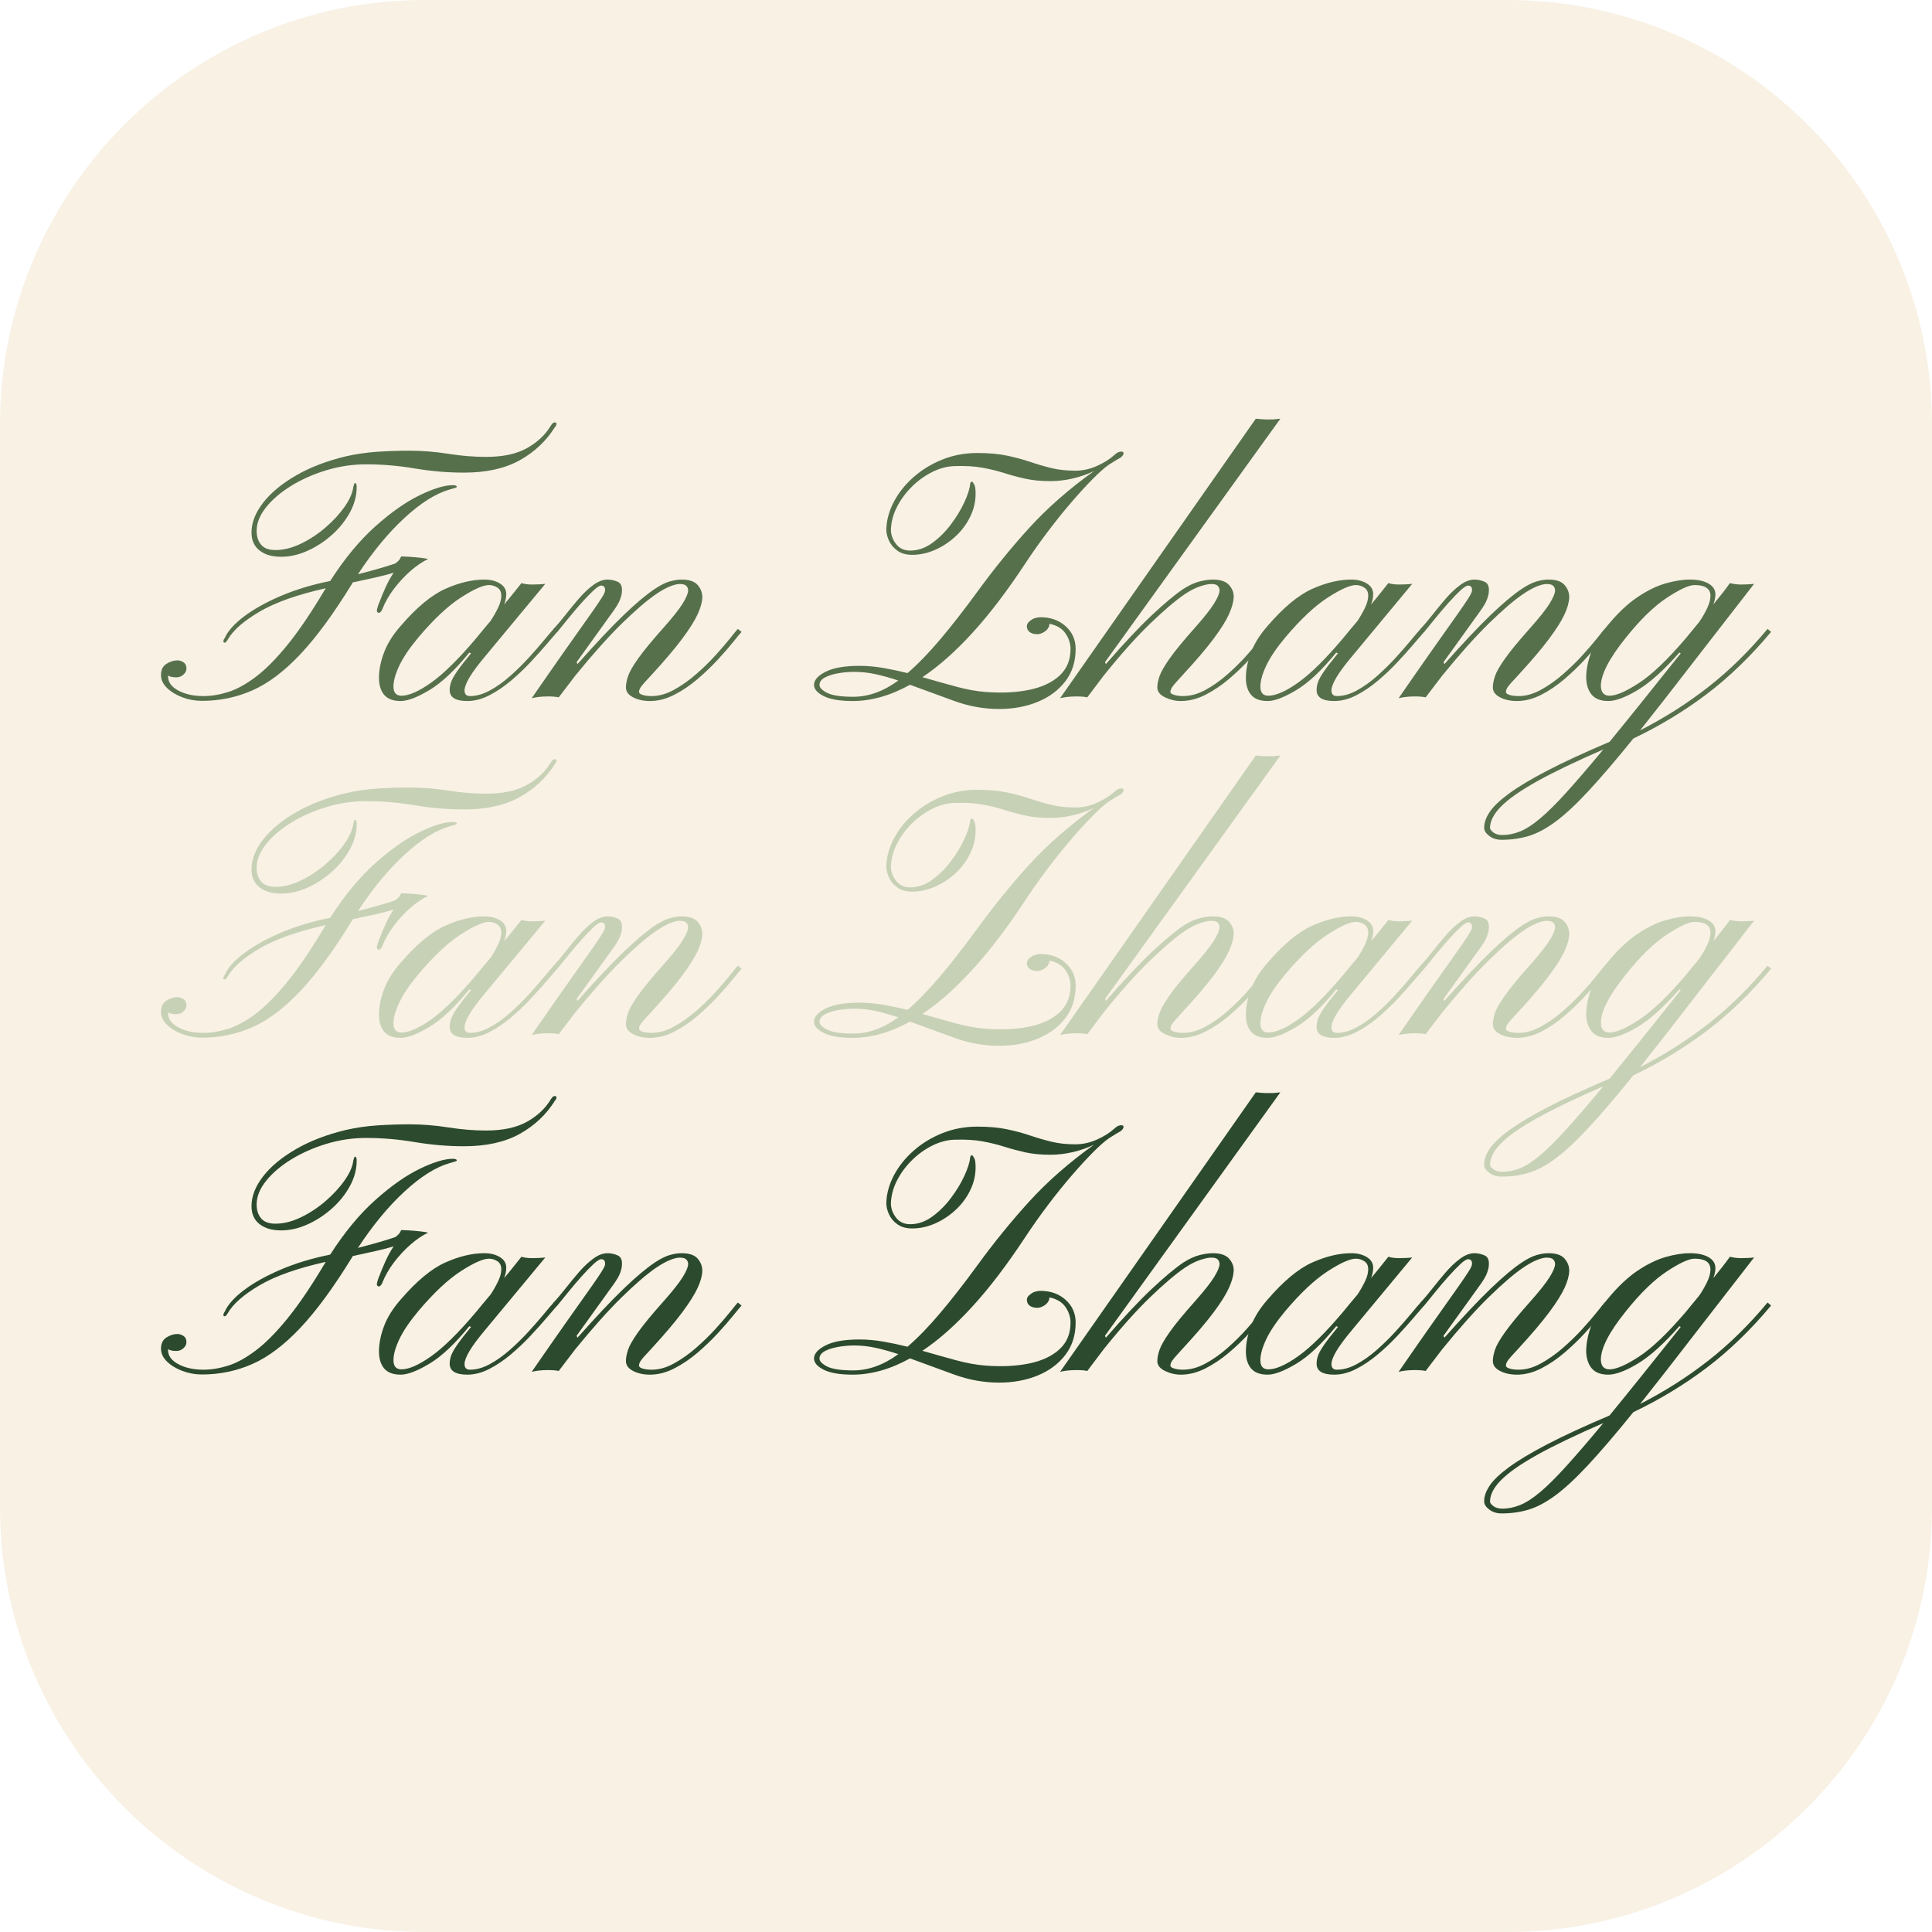
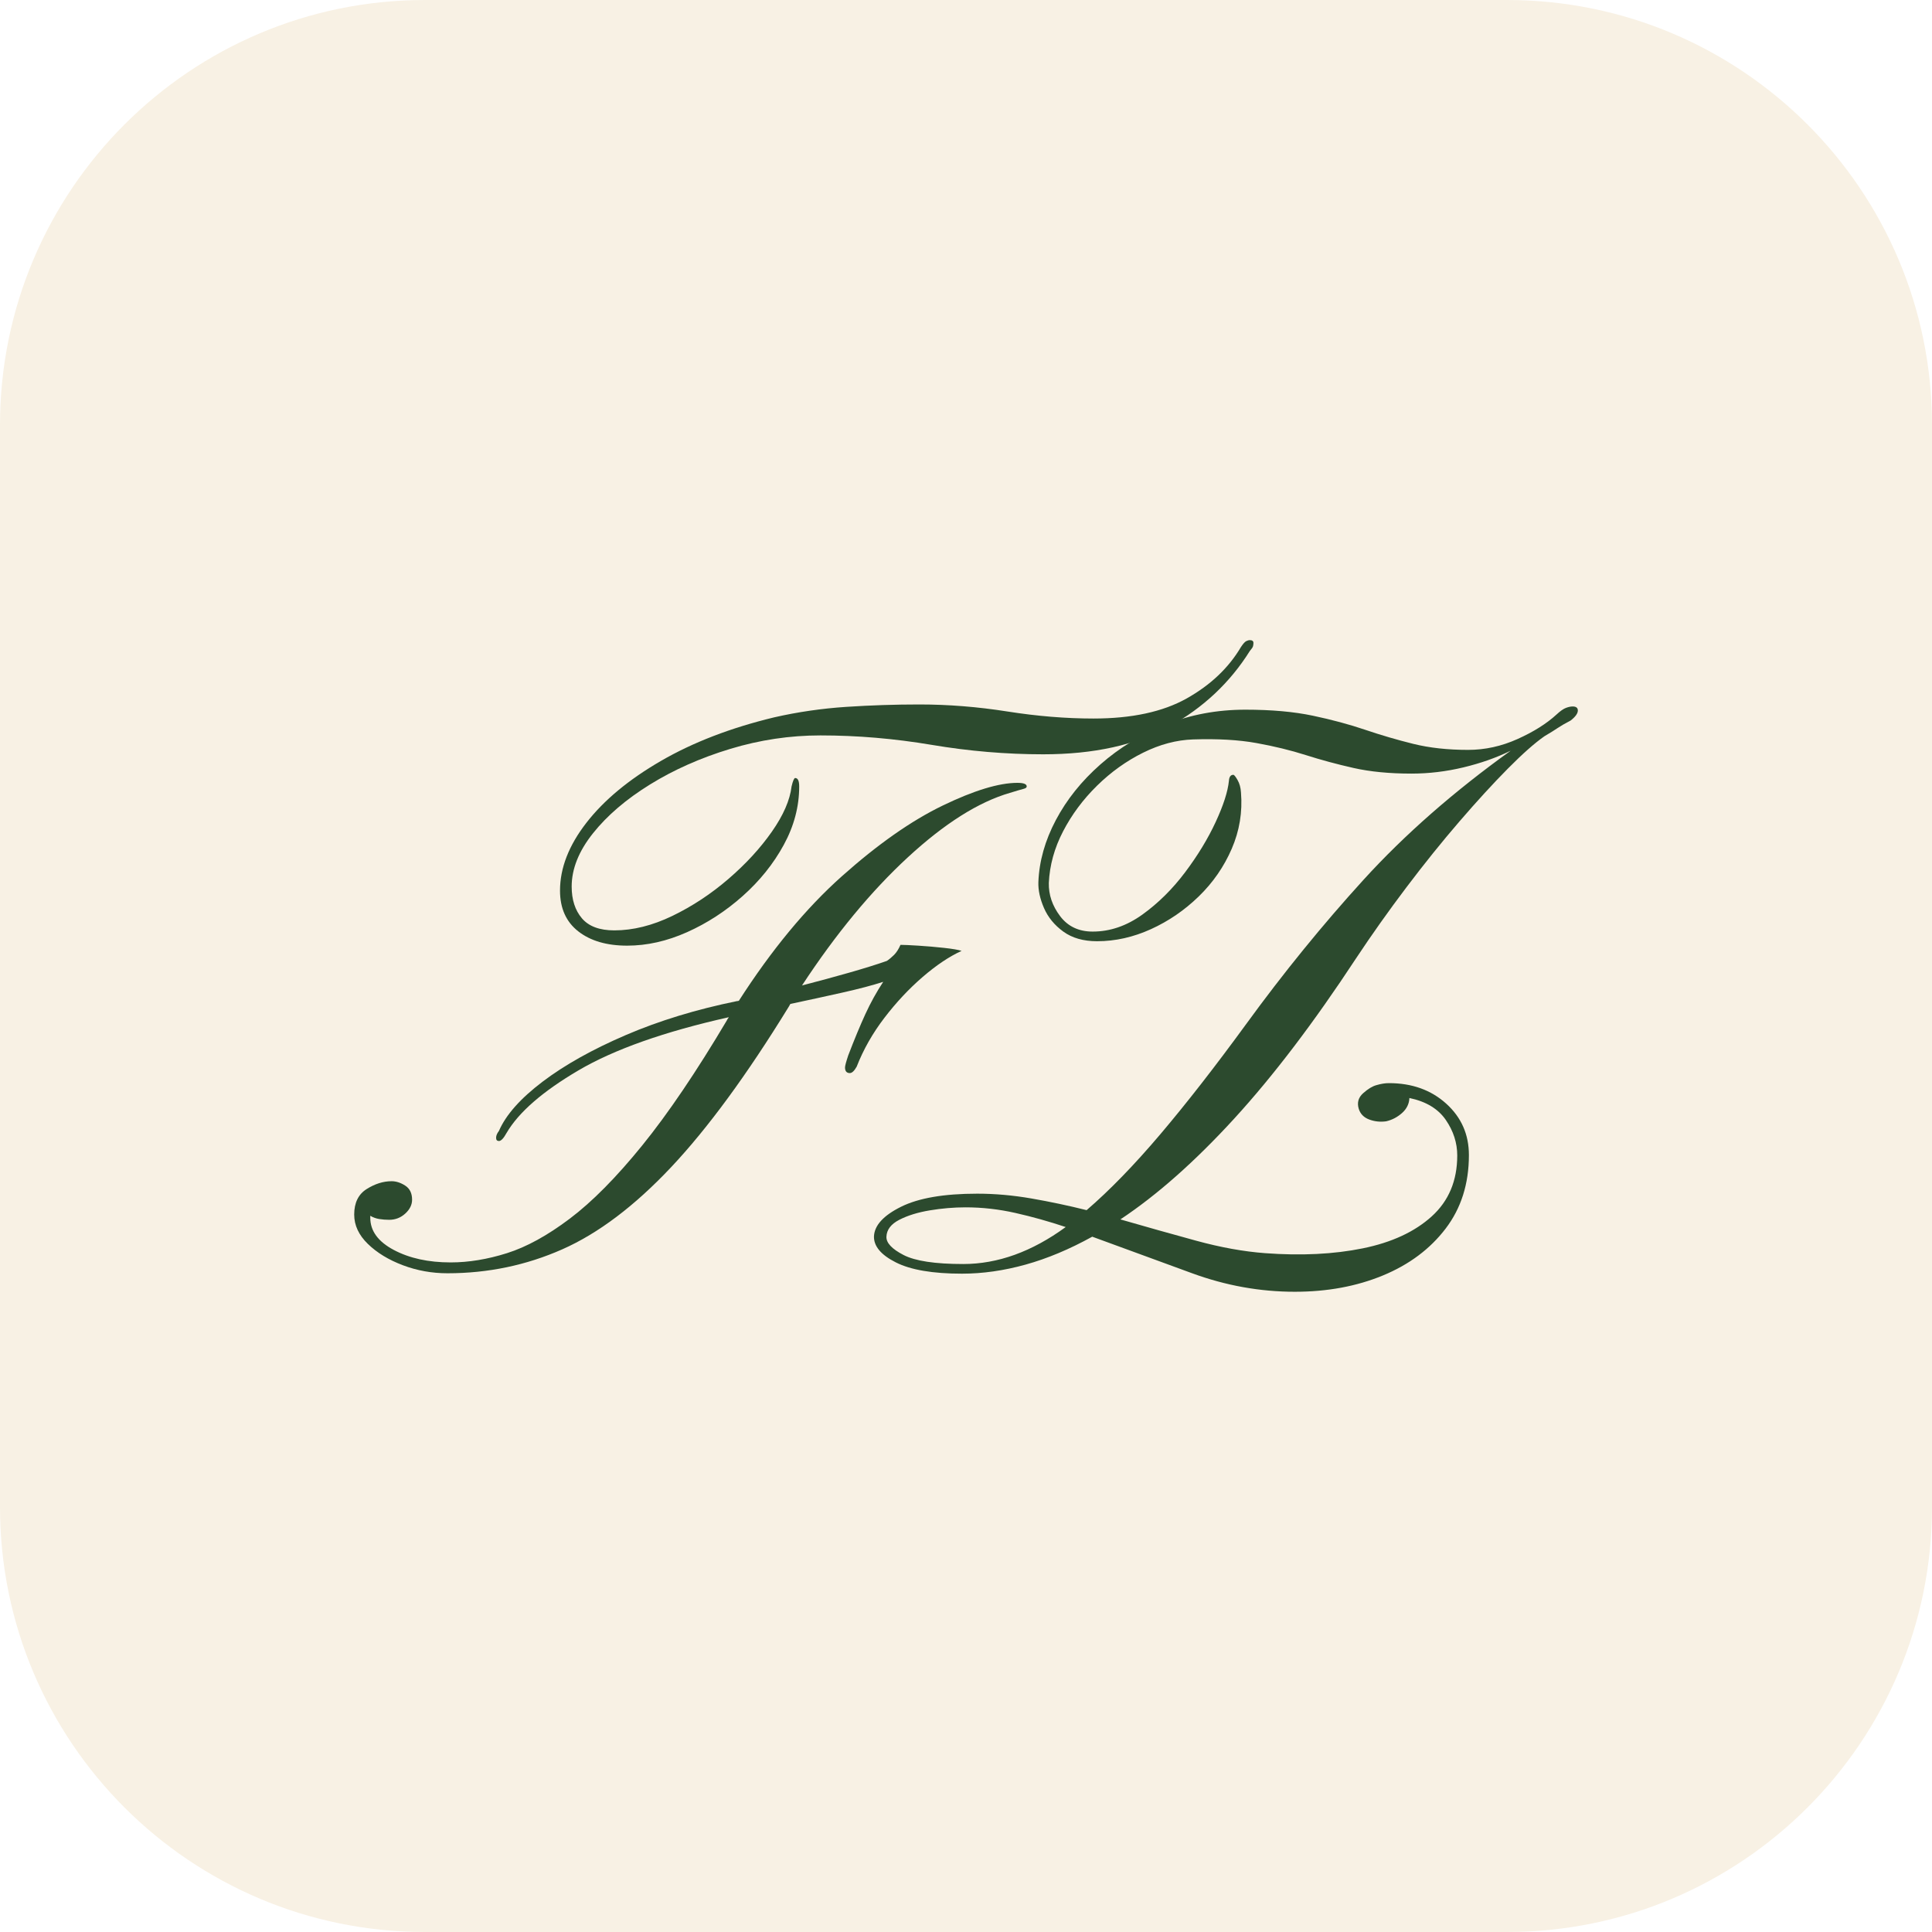
<svg xmlns="http://www.w3.org/2000/svg" viewBox="0 0 600 600">
  <rect width="600" height="600" rx="132" fill="#f8f1e4" />
-   <g fill="#56704b" transform="translate(50.0 217.6) scale(0.0549 -0.0549)">
+   <g fill="#2c4a2e" transform="translate(110.0 395.3) scale(0.12484 -0.12484)">
    <path transform="translate(0 0)" d="M679 814Q603 814 557.5 849.5Q512 885 512 951Q512 1035 577.5 1119.5Q643 1204 763.0 1273.5Q883 1343 1045 1382Q1133 1402 1224.0 1408.0Q1315 1414 1406 1414Q1514 1414 1625.0 1396.5Q1736 1379 1839 1379Q1982 1379 2071.0 1429.0Q2160 1479 2206 1557Q2214 1569 2219.0 1571.5Q2224 1574 2228 1574Q2237 1574 2237 1567Q2237 1563 2236.0 1559.0Q2235 1555 2228 1547Q2154 1429 2028.5 1359.5Q1903 1290 1714 1290Q1576 1290 1436.5 1313.5Q1297 1337 1160 1337Q1046 1337 935.5 1303.5Q825 1270 736.0 1215.0Q647 1160 594.0 1093.5Q541 1027 541 961Q541 912 566.5 882.0Q592 852 647 852Q717 852 791.5 888.0Q866 924 931.0 980.0Q996 1036 1039.0 1097.5Q1082 1159 1088 1210Q1093 1231 1097 1231Q1107 1231 1107 1210Q1107 1135 1068.5 1064.5Q1030 994 966.5 937.5Q903 881 828.0 847.5Q753 814 679 814ZM232 -1Q174 -1 121.0 19.0Q68 39 34.0 72.0Q0 105 0 145Q0 189 31.0 208.5Q62 228 93 228Q110 228 127.0 217.0Q144 206 144 182Q144 163 127.0 147.5Q110 132 87 132Q74 132 62.0 134.0Q50 136 40 142V137Q40 88 98.5 57.0Q157 26 240 26Q307 26 380.0 49.0Q453 72 536.5 135.0Q620 198 716.5 317.0Q813 436 927 628Q927 629 932 636Q691 582 557.5 503.5Q424 425 379 348Q368 328 360 328Q353 328 353 336Q353 344 360 353Q386 413 468.5 475.5Q551 538 675.5 591.5Q800 645 952 676Q955 676 957 677Q1079 867 1213.0 986.5Q1347 1106 1464.0 1162.5Q1581 1219 1650 1219Q1673 1219 1673 1210Q1673 1206 1665.0 1204.0Q1657 1202 1631 1194Q1514 1160 1377.0 1033.5Q1240 907 1114 715Q1176 731 1232.0 747.0Q1288 763 1325 776Q1334 782 1343.0 791.0Q1352 800 1359 816Q1371 816 1403.0 814.0Q1435 812 1467.0 808.5Q1499 805 1511 801Q1465 780 1414.0 736.0Q1363 692 1319.0 634.5Q1275 577 1250 513Q1241 497 1233 497Q1221 497 1221 511Q1221 517 1229 541Q1252 601 1271.5 643.5Q1291 686 1316 724Q1276 711 1213.5 697.0Q1151 683 1085 669L1081 662Q925 408 788.5 263.0Q652 118 517.5 58.5Q383 -1 232 -1Z" />
-     <path transform="translate(1253 0)" d="M103 -2Q39 -2 9.5 33.0Q-20 68 -20 129Q-20 196 8.5 272.0Q37 348 103 423Q238 580 355.5 632.5Q473 685 576 685Q628 685 664.0 663.0Q700 641 700 603Q700 574 688 544Q720 582 742.5 610.5Q765 639 786 665Q812 657 846 657Q860 657 884.0 658.0Q908 659 921 661L584 255Q520 179 492.0 131.5Q464 84 464 58Q464 26 495 26Q549 26 607.0 57.5Q665 89 721.0 138.5Q777 188 826.0 241.5Q875 295 912.5 340.5Q950 386 970 408L990 391Q968 366 928.0 319.0Q888 272 836.5 217.0Q785 162 725.5 112.0Q666 62 603.5 30.0Q541 -2 480 -2Q380 -2 380 60Q380 83 388.5 106.5Q397 130 423.0 167.5Q449 205 501 268L491 272Q369 122 265.5 60.0Q162 -2 103 -2ZM107 28Q171 28 276.0 102.5Q381 177 528 351Q552 380 572.5 405.0Q593 430 612 452Q635 487 653.5 525.0Q672 563 672 594Q672 625 650.0 639.5Q628 654 602 654Q553 654 443.5 583.5Q334 513 203 358Q128 268 95.0 198.0Q62 128 62 80Q62 28 107 28Z" />
-     <path transform="translate(2109 0)" d="M657 -2Q602 -2 561.5 19.0Q521 40 521 75Q521 102 533.0 138.5Q545 175 590.5 239.0Q636 303 734 413Q813 502 843.0 551.0Q873 600 873 624Q873 638 863.0 649.0Q853 660 825 660Q805 660 771.5 647.0Q738 634 692 603Q613 549 498.0 436.5Q383 324 234 141L141 19Q115 24 83 24Q47 24 23.5 20.5Q0 17 -12 14Q100 176 175.0 282.5Q250 389 295.5 453.0Q341 517 363.5 550.5Q386 584 394.0 598.5Q402 613 403 622Q405 651 381 651Q367 651 337.0 623.0Q307 595 269.5 553.0Q232 511 196.0 466.5Q160 422 133 389Q126 385 115 394Q109 403 112 406Q141 437 177.5 483.5Q214 530 254.0 576.5Q294 623 336.0 654.0Q378 685 417 685Q446 685 474.5 672.5Q503 660 498 613Q497 597 488.0 572.5Q479 548 452 510L242 218L247 207Q403 383 507.5 483.5Q612 584 684 632Q732 664 768.5 674.5Q805 685 836 685Q901 685 927.5 653.5Q954 622 953 584Q952 544 926.5 488.5Q901 433 839.5 350.5Q778 268 667 147Q616 93 605.5 77.5Q595 62 595 49Q595 39 615.5 32.5Q636 26 667 26Q728 26 792.0 61.0Q856 96 916.5 148.5Q977 201 1027.0 256.0Q1077 311 1110.5 353.0Q1144 395 1154 406L1175 389Q1163 376 1128.5 333.0Q1094 290 1042.0 233.5Q990 177 927.0 123.0Q864 69 795.0 33.5Q726 -2 657 -2Z" />
-     <path transform="translate(3654 0)" d="M1087 -47Q957 -47 831.5 -1.0Q706 45 583 90Q498 43 417.0 20.5Q336 -2 259 -2Q150 -2 94.5 26.0Q39 54 40 91Q42 132 107.5 164.5Q173 197 297 197Q363 197 432.0 185.0Q501 173 569 156Q655 230 752.5 345.0Q850 460 966 619Q1105 810 1258.0 978.0Q1411 1146 1624 1299Q1571 1273 1506.5 1257.5Q1442 1242 1377 1242Q1295 1242 1233.0 1256.0Q1171 1270 1114.5 1288.0Q1058 1306 991.5 1318.0Q925 1330 834 1327Q772 1325 709.5 1294.0Q647 1263 595.0 1212.0Q543 1161 510.5 1098.5Q478 1036 475 970Q474 926 503.0 887.5Q532 849 584 849Q649 849 708.0 891.5Q767 934 814.0 996.5Q861 1059 890.0 1121.5Q919 1184 923 1224Q924 1239 934 1239Q937 1239 944.5 1226.0Q952 1213 953 1195Q959 1122 930.0 1055.0Q901 988 848.0 936.5Q795 885 729.0 855.0Q663 825 595 825Q544 825 511.0 849.0Q478 873 463.0 907.5Q448 942 449 972Q452 1050 492.5 1126.5Q533 1203 603.5 1265.0Q674 1327 766.0 1364.0Q858 1401 964 1401Q1061 1401 1132.0 1386.0Q1203 1371 1262.0 1351.0Q1321 1331 1381.5 1316.0Q1442 1301 1518 1301Q1581 1301 1641.0 1328.0Q1701 1355 1738 1389Q1752 1402 1761.5 1405.5Q1771 1409 1778 1409Q1791 1409 1791 1399Q1791 1388 1773 1374Q1752 1363 1741.0 1355.5Q1730 1348 1708 1335Q1672 1310 1617.0 1254.5Q1562 1199 1496.5 1123.0Q1431 1047 1364.5 959.0Q1298 871 1239 782Q1082 543 936.0 383.5Q790 224 653 133Q750 105 841.5 80.0Q933 55 1013 49Q1148 39 1256.0 61.0Q1364 83 1427.5 140.5Q1491 198 1491 292Q1491 339 1462.5 380.5Q1434 422 1372 435Q1371 413 1353.5 397.5Q1336 382 1314 377Q1292 374 1272.0 381.5Q1252 389 1246 408Q1239 431 1257.0 447.0Q1275 463 1290 467Q1307 472 1321 472Q1407 472 1463.5 421.0Q1520 370 1520 293Q1520 186 1462.0 110.0Q1404 34 1306.0 -6.5Q1208 -47 1087 -47ZM262 22Q391 22 517 114Q454 135 392.0 149.0Q330 163 268 163Q224 163 179.0 155.5Q134 148 103.0 132.0Q72 116 71 90Q70 67 113.5 44.5Q157 22 262 22Z" />
-     <path transform="translate(5249 0)" d="M520 -2Q474 -2 430.5 19.0Q387 40 387 75Q387 102 399.5 138.5Q412 175 457.0 239.0Q502 303 600 413Q679 502 709.0 551.0Q739 600 739 624Q739 638 729.5 649.0Q720 660 692 660Q669 660 629.5 647.0Q590 634 543 603Q464 549 347.0 436.5Q230 324 83 141L-9 19Q-25 22 -39.0 23.0Q-53 24 -67 24Q-103 24 -127.5 20.5Q-152 17 -163 14L944 1595Q957 1594 978.5 1592.0Q1000 1590 1040 1591Q1048 1591 1059.0 1592.5Q1070 1594 1083 1595L91 218L96 207Q249 383 356.0 483.5Q463 584 534 632Q584 664 626.5 674.5Q669 685 701 685Q766 685 793.5 653.5Q821 622 819 584Q817 544 792.0 488.5Q767 433 705.5 350.5Q644 268 532 147Q482 93 471.5 77.5Q461 62 461 49Q461 39 483.0 32.5Q505 26 532 26Q595 26 659.5 61.0Q724 96 784.0 149.0Q844 202 893.0 257.0Q942 312 975.5 353.5Q1009 395 1019 406L1041 389Q1028 376 993.5 332.5Q959 289 907.0 232.5Q855 176 792.0 122.5Q729 69 659.5 33.5Q590 -2 520 -2Z" />
-     <path transform="translate(6157 0)" d="M103 -2Q39 -2 9.5 33.0Q-20 68 -20 129Q-20 196 8.5 272.0Q37 348 103 423Q238 580 355.5 632.5Q473 685 576 685Q628 685 664.0 663.0Q700 641 700 603Q700 574 688 544Q720 582 742.5 610.5Q765 639 786 665Q812 657 846 657Q860 657 884.0 658.0Q908 659 921 661L584 255Q520 179 492.0 131.5Q464 84 464 58Q464 26 495 26Q549 26 607.0 57.5Q665 89 721.0 138.5Q777 188 826.0 241.5Q875 295 912.5 340.5Q950 386 970 408L990 391Q968 366 928.0 319.0Q888 272 836.5 217.0Q785 162 725.5 112.0Q666 62 603.5 30.0Q541 -2 480 -2Q380 -2 380 60Q380 83 388.5 106.5Q397 130 423.0 167.5Q449 205 501 268L491 272Q369 122 265.5 60.0Q162 -2 103 -2ZM107 28Q171 28 276.0 102.5Q381 177 528 351Q552 380 572.5 405.0Q593 430 612 452Q635 487 653.5 525.0Q672 563 672 594Q672 625 650.0 639.5Q628 654 602 654Q553 654 443.5 583.5Q334 513 203 358Q128 268 95.0 198.0Q62 128 62 80Q62 28 107 28Z" />
-     <path transform="translate(7013 0)" d="M657 -2Q602 -2 561.5 19.0Q521 40 521 75Q521 102 533.0 138.5Q545 175 590.5 239.0Q636 303 734 413Q813 502 843.0 551.0Q873 600 873 624Q873 638 863.0 649.0Q853 660 825 660Q805 660 771.5 647.0Q738 634 692 603Q613 549 498.0 436.5Q383 324 234 141L141 19Q115 24 83 24Q47 24 23.5 20.5Q0 17 -12 14Q100 176 175.0 282.5Q250 389 295.5 453.0Q341 517 363.5 550.5Q386 584 394.0 598.5Q402 613 403 622Q405 651 381 651Q367 651 337.0 623.0Q307 595 269.5 553.0Q232 511 196.0 466.5Q160 422 133 389Q126 385 115 394Q109 403 112 406Q141 437 177.5 483.5Q214 530 254.0 576.5Q294 623 336.0 654.0Q378 685 417 685Q446 685 474.5 672.5Q503 660 498 613Q497 597 488.0 572.5Q479 548 452 510L242 218L247 207Q403 383 507.5 483.5Q612 584 684 632Q732 664 768.5 674.5Q805 685 836 685Q901 685 927.5 653.5Q954 622 953 584Q952 544 926.5 488.5Q901 433 839.5 350.5Q778 268 667 147Q616 93 605.5 77.5Q595 62 595 49Q595 39 615.5 32.5Q636 26 667 26Q728 26 792.0 61.0Q856 96 916.5 148.5Q977 201 1027.0 256.0Q1077 311 1110.5 353.0Q1144 395 1154 406L1175 389Q1163 376 1128.5 333.0Q1094 290 1042.0 233.5Q990 177 927.0 123.0Q864 69 795.0 33.5Q726 -2 657 -2Z" />
-     <path transform="translate(8055 0)" d="M-471 -787Q-513 -787 -541.5 -765.0Q-570 -743 -570 -720Q-571 -678 -539.5 -630.5Q-508 -583 -429.0 -525.0Q-350 -467 -211.5 -395.0Q-73 -323 139 -233Q221 -133 320.5 -9.0Q420 115 542 268L534 272Q403 123 299.0 60.5Q195 -2 132 -2Q69 -2 39.0 33.0Q9 68 7 129Q7 196 34.5 272.0Q62 348 126 423Q212 528 295.5 584.5Q379 641 455.0 663.0Q531 685 594 685Q659 685 698.0 663.0Q737 641 738 603Q738 574 726 544Q757 582 779.0 610.0Q801 638 820 665Q831 662 848.5 659.5Q866 657 883 657Q896 657 920.0 658.0Q944 659 957 661L635 246Q542 125 461.5 22.0Q381 -81 312 -168Q521 -61 698.0 77.5Q875 216 1033 406L1053 389Q878 180 688.0 36.5Q498 -107 274 -214Q125 -398 19.5 -511.5Q-86 -625 -166.5 -684.5Q-247 -744 -318.5 -765.5Q-390 -787 -471 -787ZM139 28Q195 28 305.0 99.5Q415 171 569 351L647 446Q671 481 690.5 521.0Q710 561 710 594Q709 654 620 654Q573 654 464.0 582.5Q355 511 231 356Q158 265 123.5 196.5Q89 128 90 80Q93 28 139 28ZM-468 -760Q-417 -760 -366.5 -739.5Q-316 -719 -253.5 -666.5Q-191 -614 -105.0 -519.0Q-19 -424 104 -276Q-131 -378 -271.5 -456.5Q-412 -535 -474.5 -598.5Q-537 -662 -537 -720Q-537 -731 -518.0 -745.5Q-499 -760 -468 -760Z" />
-   </g>
-   <g fill="#c7d1b6" transform="translate(50.0 322.2) scale(0.0549 -0.0549)">
-     <path transform="translate(0 0)" d="M679 814Q603 814 557.5 849.5Q512 885 512 951Q512 1035 577.5 1119.5Q643 1204 763.0 1273.5Q883 1343 1045 1382Q1133 1402 1224.0 1408.0Q1315 1414 1406 1414Q1514 1414 1625.0 1396.5Q1736 1379 1839 1379Q1982 1379 2071.0 1429.0Q2160 1479 2206 1557Q2214 1569 2219.0 1571.5Q2224 1574 2228 1574Q2237 1574 2237 1567Q2237 1563 2236.0 1559.0Q2235 1555 2228 1547Q2154 1429 2028.5 1359.5Q1903 1290 1714 1290Q1576 1290 1436.5 1313.5Q1297 1337 1160 1337Q1046 1337 935.5 1303.5Q825 1270 736.0 1215.0Q647 1160 594.0 1093.5Q541 1027 541 961Q541 912 566.5 882.0Q592 852 647 852Q717 852 791.5 888.0Q866 924 931.0 980.0Q996 1036 1039.0 1097.5Q1082 1159 1088 1210Q1093 1231 1097 1231Q1107 1231 1107 1210Q1107 1135 1068.5 1064.5Q1030 994 966.5 937.5Q903 881 828.0 847.5Q753 814 679 814ZM232 -1Q174 -1 121.0 19.0Q68 39 34.0 72.0Q0 105 0 145Q0 189 31.0 208.5Q62 228 93 228Q110 228 127.0 217.0Q144 206 144 182Q144 163 127.0 147.5Q110 132 87 132Q74 132 62.0 134.0Q50 136 40 142V137Q40 88 98.5 57.0Q157 26 240 26Q307 26 380.0 49.0Q453 72 536.5 135.0Q620 198 716.5 317.0Q813 436 927 628Q927 629 932 636Q691 582 557.5 503.5Q424 425 379 348Q368 328 360 328Q353 328 353 336Q353 344 360 353Q386 413 468.5 475.5Q551 538 675.5 591.5Q800 645 952 676Q955 676 957 677Q1079 867 1213.0 986.5Q1347 1106 1464.0 1162.5Q1581 1219 1650 1219Q1673 1219 1673 1210Q1673 1206 1665.0 1204.0Q1657 1202 1631 1194Q1514 1160 1377.0 1033.5Q1240 907 1114 715Q1176 731 1232.0 747.0Q1288 763 1325 776Q1334 782 1343.0 791.0Q1352 800 1359 816Q1371 816 1403.0 814.0Q1435 812 1467.0 808.5Q1499 805 1511 801Q1465 780 1414.0 736.0Q1363 692 1319.0 634.5Q1275 577 1250 513Q1241 497 1233 497Q1221 497 1221 511Q1221 517 1229 541Q1252 601 1271.5 643.5Q1291 686 1316 724Q1276 711 1213.5 697.0Q1151 683 1085 669L1081 662Q925 408 788.5 263.0Q652 118 517.5 58.5Q383 -1 232 -1Z" />
-     <path transform="translate(1253 0)" d="M103 -2Q39 -2 9.5 33.0Q-20 68 -20 129Q-20 196 8.5 272.0Q37 348 103 423Q238 580 355.5 632.5Q473 685 576 685Q628 685 664.0 663.0Q700 641 700 603Q700 574 688 544Q720 582 742.5 610.5Q765 639 786 665Q812 657 846 657Q860 657 884.0 658.0Q908 659 921 661L584 255Q520 179 492.0 131.5Q464 84 464 58Q464 26 495 26Q549 26 607.0 57.5Q665 89 721.0 138.5Q777 188 826.0 241.5Q875 295 912.5 340.5Q950 386 970 408L990 391Q968 366 928.0 319.0Q888 272 836.5 217.0Q785 162 725.5 112.0Q666 62 603.5 30.0Q541 -2 480 -2Q380 -2 380 60Q380 83 388.5 106.5Q397 130 423.0 167.5Q449 205 501 268L491 272Q369 122 265.5 60.0Q162 -2 103 -2ZM107 28Q171 28 276.0 102.5Q381 177 528 351Q552 380 572.5 405.0Q593 430 612 452Q635 487 653.5 525.0Q672 563 672 594Q672 625 650.0 639.5Q628 654 602 654Q553 654 443.5 583.5Q334 513 203 358Q128 268 95.0 198.0Q62 128 62 80Q62 28 107 28Z" />
-     <path transform="translate(2109 0)" d="M657 -2Q602 -2 561.5 19.0Q521 40 521 75Q521 102 533.0 138.5Q545 175 590.5 239.0Q636 303 734 413Q813 502 843.0 551.0Q873 600 873 624Q873 638 863.0 649.0Q853 660 825 660Q805 660 771.5 647.0Q738 634 692 603Q613 549 498.0 436.5Q383 324 234 141L141 19Q115 24 83 24Q47 24 23.5 20.5Q0 17 -12 14Q100 176 175.0 282.5Q250 389 295.5 453.0Q341 517 363.5 550.5Q386 584 394.0 598.5Q402 613 403 622Q405 651 381 651Q367 651 337.0 623.0Q307 595 269.5 553.0Q232 511 196.0 466.5Q160 422 133 389Q126 385 115 394Q109 403 112 406Q141 437 177.5 483.5Q214 530 254.0 576.5Q294 623 336.0 654.0Q378 685 417 685Q446 685 474.5 672.5Q503 660 498 613Q497 597 488.0 572.5Q479 548 452 510L242 218L247 207Q403 383 507.5 483.5Q612 584 684 632Q732 664 768.5 674.5Q805 685 836 685Q901 685 927.5 653.5Q954 622 953 584Q952 544 926.5 488.5Q901 433 839.5 350.5Q778 268 667 147Q616 93 605.5 77.5Q595 62 595 49Q595 39 615.5 32.5Q636 26 667 26Q728 26 792.0 61.0Q856 96 916.5 148.5Q977 201 1027.0 256.0Q1077 311 1110.5 353.0Q1144 395 1154 406L1175 389Q1163 376 1128.5 333.0Q1094 290 1042.0 233.5Q990 177 927.0 123.0Q864 69 795.0 33.5Q726 -2 657 -2Z" />
-     <path transform="translate(3654 0)" d="M1087 -47Q957 -47 831.5 -1.0Q706 45 583 90Q498 43 417.0 20.5Q336 -2 259 -2Q150 -2 94.5 26.0Q39 54 40 91Q42 132 107.5 164.5Q173 197 297 197Q363 197 432.0 185.0Q501 173 569 156Q655 230 752.5 345.0Q850 460 966 619Q1105 810 1258.0 978.0Q1411 1146 1624 1299Q1571 1273 1506.5 1257.5Q1442 1242 1377 1242Q1295 1242 1233.0 1256.0Q1171 1270 1114.5 1288.0Q1058 1306 991.5 1318.0Q925 1330 834 1327Q772 1325 709.5 1294.0Q647 1263 595.0 1212.0Q543 1161 510.5 1098.5Q478 1036 475 970Q474 926 503.0 887.5Q532 849 584 849Q649 849 708.0 891.5Q767 934 814.0 996.5Q861 1059 890.0 1121.5Q919 1184 923 1224Q924 1239 934 1239Q937 1239 944.5 1226.0Q952 1213 953 1195Q959 1122 930.0 1055.0Q901 988 848.0 936.5Q795 885 729.0 855.0Q663 825 595 825Q544 825 511.0 849.0Q478 873 463.0 907.5Q448 942 449 972Q452 1050 492.5 1126.5Q533 1203 603.5 1265.0Q674 1327 766.0 1364.0Q858 1401 964 1401Q1061 1401 1132.0 1386.0Q1203 1371 1262.0 1351.0Q1321 1331 1381.5 1316.0Q1442 1301 1518 1301Q1581 1301 1641.0 1328.0Q1701 1355 1738 1389Q1752 1402 1761.5 1405.5Q1771 1409 1778 1409Q1791 1409 1791 1399Q1791 1388 1773 1374Q1752 1363 1741.0 1355.5Q1730 1348 1708 1335Q1672 1310 1617.0 1254.5Q1562 1199 1496.5 1123.0Q1431 1047 1364.5 959.0Q1298 871 1239 782Q1082 543 936.0 383.5Q790 224 653 133Q750 105 841.5 80.0Q933 55 1013 49Q1148 39 1256.0 61.0Q1364 83 1427.5 140.5Q1491 198 1491 292Q1491 339 1462.5 380.5Q1434 422 1372 435Q1371 413 1353.5 397.5Q1336 382 1314 377Q1292 374 1272.0 381.5Q1252 389 1246 408Q1239 431 1257.0 447.0Q1275 463 1290 467Q1307 472 1321 472Q1407 472 1463.5 421.0Q1520 370 1520 293Q1520 186 1462.0 110.0Q1404 34 1306.0 -6.5Q1208 -47 1087 -47ZM262 22Q391 22 517 114Q454 135 392.0 149.0Q330 163 268 163Q224 163 179.0 155.5Q134 148 103.0 132.0Q72 116 71 90Q70 67 113.5 44.5Q157 22 262 22Z" />
-     <path transform="translate(5249 0)" d="M520 -2Q474 -2 430.5 19.0Q387 40 387 75Q387 102 399.5 138.5Q412 175 457.0 239.0Q502 303 600 413Q679 502 709.0 551.0Q739 600 739 624Q739 638 729.5 649.0Q720 660 692 660Q669 660 629.5 647.0Q590 634 543 603Q464 549 347.0 436.5Q230 324 83 141L-9 19Q-25 22 -39.0 23.0Q-53 24 -67 24Q-103 24 -127.5 20.5Q-152 17 -163 14L944 1595Q957 1594 978.5 1592.0Q1000 1590 1040 1591Q1048 1591 1059.0 1592.5Q1070 1594 1083 1595L91 218L96 207Q249 383 356.0 483.5Q463 584 534 632Q584 664 626.5 674.5Q669 685 701 685Q766 685 793.5 653.5Q821 622 819 584Q817 544 792.0 488.5Q767 433 705.5 350.5Q644 268 532 147Q482 93 471.5 77.5Q461 62 461 49Q461 39 483.0 32.5Q505 26 532 26Q595 26 659.5 61.0Q724 96 784.0 149.0Q844 202 893.0 257.0Q942 312 975.5 353.5Q1009 395 1019 406L1041 389Q1028 376 993.5 332.5Q959 289 907.0 232.5Q855 176 792.0 122.5Q729 69 659.5 33.5Q590 -2 520 -2Z" />
-     <path transform="translate(6157 0)" d="M103 -2Q39 -2 9.5 33.0Q-20 68 -20 129Q-20 196 8.5 272.0Q37 348 103 423Q238 580 355.5 632.5Q473 685 576 685Q628 685 664.0 663.0Q700 641 700 603Q700 574 688 544Q720 582 742.5 610.5Q765 639 786 665Q812 657 846 657Q860 657 884.0 658.0Q908 659 921 661L584 255Q520 179 492.0 131.5Q464 84 464 58Q464 26 495 26Q549 26 607.0 57.5Q665 89 721.0 138.5Q777 188 826.0 241.5Q875 295 912.5 340.5Q950 386 970 408L990 391Q968 366 928.0 319.0Q888 272 836.5 217.0Q785 162 725.5 112.0Q666 62 603.5 30.0Q541 -2 480 -2Q380 -2 380 60Q380 83 388.5 106.5Q397 130 423.0 167.5Q449 205 501 268L491 272Q369 122 265.5 60.0Q162 -2 103 -2ZM107 28Q171 28 276.0 102.5Q381 177 528 351Q552 380 572.5 405.0Q593 430 612 452Q635 487 653.5 525.0Q672 563 672 594Q672 625 650.0 639.5Q628 654 602 654Q553 654 443.5 583.5Q334 513 203 358Q128 268 95.0 198.0Q62 128 62 80Q62 28 107 28Z" />
-     <path transform="translate(7013 0)" d="M657 -2Q602 -2 561.5 19.0Q521 40 521 75Q521 102 533.0 138.5Q545 175 590.5 239.0Q636 303 734 413Q813 502 843.0 551.0Q873 600 873 624Q873 638 863.0 649.0Q853 660 825 660Q805 660 771.5 647.0Q738 634 692 603Q613 549 498.0 436.5Q383 324 234 141L141 19Q115 24 83 24Q47 24 23.5 20.5Q0 17 -12 14Q100 176 175.0 282.5Q250 389 295.5 453.0Q341 517 363.5 550.5Q386 584 394.0 598.5Q402 613 403 622Q405 651 381 651Q367 651 337.0 623.0Q307 595 269.5 553.0Q232 511 196.0 466.5Q160 422 133 389Q126 385 115 394Q109 403 112 406Q141 437 177.5 483.5Q214 530 254.0 576.5Q294 623 336.0 654.0Q378 685 417 685Q446 685 474.5 672.5Q503 660 498 613Q497 597 488.0 572.5Q479 548 452 510L242 218L247 207Q403 383 507.5 483.5Q612 584 684 632Q732 664 768.5 674.5Q805 685 836 685Q901 685 927.5 653.5Q954 622 953 584Q952 544 926.5 488.5Q901 433 839.5 350.5Q778 268 667 147Q616 93 605.5 77.5Q595 62 595 49Q595 39 615.5 32.5Q636 26 667 26Q728 26 792.0 61.0Q856 96 916.5 148.5Q977 201 1027.0 256.0Q1077 311 1110.5 353.0Q1144 395 1154 406L1175 389Q1163 376 1128.5 333.0Q1094 290 1042.0 233.5Q990 177 927.0 123.0Q864 69 795.0 33.5Q726 -2 657 -2Z" />
-     <path transform="translate(8055 0)" d="M-471 -787Q-513 -787 -541.5 -765.0Q-570 -743 -570 -720Q-571 -678 -539.5 -630.5Q-508 -583 -429.0 -525.0Q-350 -467 -211.5 -395.0Q-73 -323 139 -233Q221 -133 320.5 -9.0Q420 115 542 268L534 272Q403 123 299.0 60.5Q195 -2 132 -2Q69 -2 39.0 33.0Q9 68 7 129Q7 196 34.5 272.0Q62 348 126 423Q212 528 295.5 584.5Q379 641 455.0 663.0Q531 685 594 685Q659 685 698.0 663.0Q737 641 738 603Q738 574 726 544Q757 582 779.0 610.0Q801 638 820 665Q831 662 848.5 659.5Q866 657 883 657Q896 657 920.0 658.0Q944 659 957 661L635 246Q542 125 461.5 22.0Q381 -81 312 -168Q521 -61 698.0 77.5Q875 216 1033 406L1053 389Q878 180 688.0 36.5Q498 -107 274 -214Q125 -398 19.5 -511.5Q-86 -625 -166.5 -684.5Q-247 -744 -318.5 -765.5Q-390 -787 -471 -787ZM139 28Q195 28 305.0 99.5Q415 171 569 351L647 446Q671 481 690.5 521.0Q710 561 710 594Q709 654 620 654Q573 654 464.0 582.5Q355 511 231 356Q158 265 123.5 196.5Q89 128 90 80Q93 28 139 28ZM-468 -760Q-417 -760 -366.5 -739.5Q-316 -719 -253.5 -666.5Q-191 -614 -105.0 -519.0Q-19 -424 104 -276Q-131 -378 -271.5 -456.5Q-412 -535 -474.5 -598.5Q-537 -662 -537 -720Q-537 -731 -518.0 -745.5Q-499 -760 -468 -760Z" />
-   </g>
-   <g fill="#2c4a2e" transform="translate(50.0 426.8) scale(0.0549 -0.0549)">
-     <path transform="translate(0 0)" d="M679 814Q603 814 557.5 849.5Q512 885 512 951Q512 1035 577.5 1119.5Q643 1204 763.0 1273.5Q883 1343 1045 1382Q1133 1402 1224.0 1408.0Q1315 1414 1406 1414Q1514 1414 1625.0 1396.5Q1736 1379 1839 1379Q1982 1379 2071.0 1429.0Q2160 1479 2206 1557Q2214 1569 2219.0 1571.5Q2224 1574 2228 1574Q2237 1574 2237 1567Q2237 1563 2236.0 1559.0Q2235 1555 2228 1547Q2154 1429 2028.5 1359.5Q1903 1290 1714 1290Q1576 1290 1436.5 1313.5Q1297 1337 1160 1337Q1046 1337 935.5 1303.5Q825 1270 736.0 1215.0Q647 1160 594.0 1093.5Q541 1027 541 961Q541 912 566.5 882.0Q592 852 647 852Q717 852 791.5 888.0Q866 924 931.0 980.0Q996 1036 1039.0 1097.5Q1082 1159 1088 1210Q1093 1231 1097 1231Q1107 1231 1107 1210Q1107 1135 1068.5 1064.5Q1030 994 966.5 937.5Q903 881 828.0 847.5Q753 814 679 814ZM232 -1Q174 -1 121.0 19.0Q68 39 34.0 72.0Q0 105 0 145Q0 189 31.0 208.5Q62 228 93 228Q110 228 127.0 217.0Q144 206 144 182Q144 163 127.0 147.5Q110 132 87 132Q74 132 62.0 134.0Q50 136 40 142V137Q40 88 98.5 57.0Q157 26 240 26Q307 26 380.0 49.0Q453 72 536.5 135.0Q620 198 716.5 317.0Q813 436 927 628Q927 629 932 636Q691 582 557.5 503.5Q424 425 379 348Q368 328 360 328Q353 328 353 336Q353 344 360 353Q386 413 468.5 475.5Q551 538 675.5 591.5Q800 645 952 676Q955 676 957 677Q1079 867 1213.0 986.5Q1347 1106 1464.0 1162.5Q1581 1219 1650 1219Q1673 1219 1673 1210Q1673 1206 1665.0 1204.0Q1657 1202 1631 1194Q1514 1160 1377.0 1033.5Q1240 907 1114 715Q1176 731 1232.0 747.0Q1288 763 1325 776Q1334 782 1343.0 791.0Q1352 800 1359 816Q1371 816 1403.0 814.0Q1435 812 1467.0 808.5Q1499 805 1511 801Q1465 780 1414.0 736.0Q1363 692 1319.0 634.5Q1275 577 1250 513Q1241 497 1233 497Q1221 497 1221 511Q1221 517 1229 541Q1252 601 1271.5 643.5Q1291 686 1316 724Q1276 711 1213.5 697.0Q1151 683 1085 669L1081 662Q925 408 788.5 263.0Q652 118 517.5 58.5Q383 -1 232 -1Z" />
-     <path transform="translate(1253 0)" d="M103 -2Q39 -2 9.5 33.0Q-20 68 -20 129Q-20 196 8.5 272.0Q37 348 103 423Q238 580 355.5 632.5Q473 685 576 685Q628 685 664.0 663.0Q700 641 700 603Q700 574 688 544Q720 582 742.5 610.5Q765 639 786 665Q812 657 846 657Q860 657 884.0 658.0Q908 659 921 661L584 255Q520 179 492.0 131.5Q464 84 464 58Q464 26 495 26Q549 26 607.0 57.5Q665 89 721.0 138.5Q777 188 826.0 241.5Q875 295 912.5 340.5Q950 386 970 408L990 391Q968 366 928.0 319.0Q888 272 836.5 217.0Q785 162 725.5 112.0Q666 62 603.5 30.0Q541 -2 480 -2Q380 -2 380 60Q380 83 388.5 106.5Q397 130 423.0 167.5Q449 205 501 268L491 272Q369 122 265.5 60.0Q162 -2 103 -2ZM107 28Q171 28 276.0 102.5Q381 177 528 351Q552 380 572.5 405.0Q593 430 612 452Q635 487 653.5 525.0Q672 563 672 594Q672 625 650.0 639.5Q628 654 602 654Q553 654 443.5 583.5Q334 513 203 358Q128 268 95.0 198.0Q62 128 62 80Q62 28 107 28Z" />
-     <path transform="translate(2109 0)" d="M657 -2Q602 -2 561.5 19.0Q521 40 521 75Q521 102 533.0 138.5Q545 175 590.5 239.0Q636 303 734 413Q813 502 843.0 551.0Q873 600 873 624Q873 638 863.0 649.0Q853 660 825 660Q805 660 771.5 647.0Q738 634 692 603Q613 549 498.0 436.5Q383 324 234 141L141 19Q115 24 83 24Q47 24 23.5 20.5Q0 17 -12 14Q100 176 175.0 282.5Q250 389 295.5 453.0Q341 517 363.5 550.5Q386 584 394.0 598.5Q402 613 403 622Q405 651 381 651Q367 651 337.0 623.0Q307 595 269.5 553.0Q232 511 196.0 466.5Q160 422 133 389Q126 385 115 394Q109 403 112 406Q141 437 177.5 483.5Q214 530 254.0 576.5Q294 623 336.0 654.0Q378 685 417 685Q446 685 474.5 672.5Q503 660 498 613Q497 597 488.0 572.5Q479 548 452 510L242 218L247 207Q403 383 507.5 483.5Q612 584 684 632Q732 664 768.5 674.5Q805 685 836 685Q901 685 927.5 653.5Q954 622 953 584Q952 544 926.5 488.5Q901 433 839.5 350.5Q778 268 667 147Q616 93 605.5 77.5Q595 62 595 49Q595 39 615.5 32.5Q636 26 667 26Q728 26 792.0 61.0Q856 96 916.5 148.5Q977 201 1027.0 256.0Q1077 311 1110.5 353.0Q1144 395 1154 406L1175 389Q1163 376 1128.5 333.0Q1094 290 1042.0 233.5Q990 177 927.0 123.0Q864 69 795.0 33.5Q726 -2 657 -2Z" />
-     <path transform="translate(3654 0)" d="M1087 -47Q957 -47 831.5 -1.0Q706 45 583 90Q498 43 417.0 20.5Q336 -2 259 -2Q150 -2 94.5 26.0Q39 54 40 91Q42 132 107.5 164.5Q173 197 297 197Q363 197 432.0 185.0Q501 173 569 156Q655 230 752.5 345.0Q850 460 966 619Q1105 810 1258.0 978.0Q1411 1146 1624 1299Q1571 1273 1506.5 1257.5Q1442 1242 1377 1242Q1295 1242 1233.0 1256.0Q1171 1270 1114.5 1288.0Q1058 1306 991.5 1318.0Q925 1330 834 1327Q772 1325 709.5 1294.0Q647 1263 595.0 1212.0Q543 1161 510.5 1098.5Q478 1036 475 970Q474 926 503.0 887.5Q532 849 584 849Q649 849 708.0 891.5Q767 934 814.0 996.5Q861 1059 890.0 1121.5Q919 1184 923 1224Q924 1239 934 1239Q937 1239 944.5 1226.0Q952 1213 953 1195Q959 1122 930.0 1055.0Q901 988 848.0 936.5Q795 885 729.0 855.0Q663 825 595 825Q544 825 511.0 849.0Q478 873 463.0 907.5Q448 942 449 972Q452 1050 492.5 1126.5Q533 1203 603.5 1265.0Q674 1327 766.0 1364.0Q858 1401 964 1401Q1061 1401 1132.0 1386.0Q1203 1371 1262.0 1351.0Q1321 1331 1381.5 1316.0Q1442 1301 1518 1301Q1581 1301 1641.0 1328.0Q1701 1355 1738 1389Q1752 1402 1761.5 1405.5Q1771 1409 1778 1409Q1791 1409 1791 1399Q1791 1388 1773 1374Q1752 1363 1741.0 1355.5Q1730 1348 1708 1335Q1672 1310 1617.0 1254.5Q1562 1199 1496.5 1123.0Q1431 1047 1364.5 959.0Q1298 871 1239 782Q1082 543 936.0 383.5Q790 224 653 133Q750 105 841.5 80.0Q933 55 1013 49Q1148 39 1256.0 61.0Q1364 83 1427.5 140.5Q1491 198 1491 292Q1491 339 1462.5 380.5Q1434 422 1372 435Q1371 413 1353.5 397.5Q1336 382 1314 377Q1292 374 1272.0 381.5Q1252 389 1246 408Q1239 431 1257.0 447.0Q1275 463 1290 467Q1307 472 1321 472Q1407 472 1463.5 421.0Q1520 370 1520 293Q1520 186 1462.0 110.0Q1404 34 1306.0 -6.5Q1208 -47 1087 -47ZM262 22Q391 22 517 114Q454 135 392.0 149.0Q330 163 268 163Q224 163 179.0 155.5Q134 148 103.0 132.0Q72 116 71 90Q70 67 113.5 44.5Q157 22 262 22Z" />
-     <path transform="translate(5249 0)" d="M520 -2Q474 -2 430.5 19.0Q387 40 387 75Q387 102 399.5 138.5Q412 175 457.0 239.0Q502 303 600 413Q679 502 709.0 551.0Q739 600 739 624Q739 638 729.5 649.0Q720 660 692 660Q669 660 629.5 647.0Q590 634 543 603Q464 549 347.0 436.5Q230 324 83 141L-9 19Q-25 22 -39.0 23.0Q-53 24 -67 24Q-103 24 -127.5 20.5Q-152 17 -163 14L944 1595Q957 1594 978.5 1592.0Q1000 1590 1040 1591Q1048 1591 1059.0 1592.5Q1070 1594 1083 1595L91 218L96 207Q249 383 356.0 483.5Q463 584 534 632Q584 664 626.5 674.5Q669 685 701 685Q766 685 793.5 653.5Q821 622 819 584Q817 544 792.0 488.5Q767 433 705.5 350.5Q644 268 532 147Q482 93 471.5 77.5Q461 62 461 49Q461 39 483.0 32.5Q505 26 532 26Q595 26 659.5 61.0Q724 96 784.0 149.0Q844 202 893.0 257.0Q942 312 975.5 353.5Q1009 395 1019 406L1041 389Q1028 376 993.5 332.5Q959 289 907.0 232.5Q855 176 792.0 122.5Q729 69 659.5 33.5Q590 -2 520 -2Z" />
-     <path transform="translate(6157 0)" d="M103 -2Q39 -2 9.5 33.0Q-20 68 -20 129Q-20 196 8.5 272.0Q37 348 103 423Q238 580 355.5 632.5Q473 685 576 685Q628 685 664.0 663.0Q700 641 700 603Q700 574 688 544Q720 582 742.5 610.5Q765 639 786 665Q812 657 846 657Q860 657 884.0 658.0Q908 659 921 661L584 255Q520 179 492.0 131.5Q464 84 464 58Q464 26 495 26Q549 26 607.0 57.5Q665 89 721.0 138.5Q777 188 826.0 241.5Q875 295 912.5 340.5Q950 386 970 408L990 391Q968 366 928.0 319.0Q888 272 836.5 217.0Q785 162 725.5 112.0Q666 62 603.5 30.0Q541 -2 480 -2Q380 -2 380 60Q380 83 388.5 106.5Q397 130 423.0 167.5Q449 205 501 268L491 272Q369 122 265.5 60.0Q162 -2 103 -2ZM107 28Q171 28 276.0 102.5Q381 177 528 351Q552 380 572.5 405.0Q593 430 612 452Q635 487 653.5 525.0Q672 563 672 594Q672 625 650.0 639.5Q628 654 602 654Q553 654 443.5 583.5Q334 513 203 358Q128 268 95.0 198.0Q62 128 62 80Q62 28 107 28Z" />
-     <path transform="translate(7013 0)" d="M657 -2Q602 -2 561.5 19.0Q521 40 521 75Q521 102 533.0 138.5Q545 175 590.5 239.0Q636 303 734 413Q813 502 843.0 551.0Q873 600 873 624Q873 638 863.0 649.0Q853 660 825 660Q805 660 771.5 647.0Q738 634 692 603Q613 549 498.0 436.5Q383 324 234 141L141 19Q115 24 83 24Q47 24 23.5 20.5Q0 17 -12 14Q100 176 175.0 282.5Q250 389 295.5 453.0Q341 517 363.5 550.5Q386 584 394.0 598.5Q402 613 403 622Q405 651 381 651Q367 651 337.0 623.0Q307 595 269.5 553.0Q232 511 196.0 466.5Q160 422 133 389Q126 385 115 394Q109 403 112 406Q141 437 177.5 483.5Q214 530 254.0 576.5Q294 623 336.0 654.0Q378 685 417 685Q446 685 474.5 672.5Q503 660 498 613Q497 597 488.0 572.5Q479 548 452 510L242 218L247 207Q403 383 507.5 483.5Q612 584 684 632Q732 664 768.5 674.5Q805 685 836 685Q901 685 927.5 653.5Q954 622 953 584Q952 544 926.5 488.5Q901 433 839.5 350.5Q778 268 667 147Q616 93 605.5 77.5Q595 62 595 49Q595 39 615.5 32.5Q636 26 667 26Q728 26 792.0 61.0Q856 96 916.5 148.5Q977 201 1027.0 256.0Q1077 311 1110.5 353.0Q1144 395 1154 406L1175 389Q1163 376 1128.5 333.0Q1094 290 1042.0 233.5Q990 177 927.0 123.0Q864 69 795.0 33.5Q726 -2 657 -2Z" />
-     <path transform="translate(8055 0)" d="M-471 -787Q-513 -787 -541.5 -765.0Q-570 -743 -570 -720Q-571 -678 -539.5 -630.5Q-508 -583 -429.0 -525.0Q-350 -467 -211.5 -395.0Q-73 -323 139 -233Q221 -133 320.5 -9.0Q420 115 542 268L534 272Q403 123 299.0 60.5Q195 -2 132 -2Q69 -2 39.0 33.0Q9 68 7 129Q7 196 34.5 272.0Q62 348 126 423Q212 528 295.5 584.5Q379 641 455.0 663.0Q531 685 594 685Q659 685 698.0 663.0Q737 641 738 603Q738 574 726 544Q757 582 779.0 610.0Q801 638 820 665Q831 662 848.5 659.5Q866 657 883 657Q896 657 920.0 658.0Q944 659 957 661L635 246Q542 125 461.5 22.0Q381 -81 312 -168Q521 -61 698.0 77.5Q875 216 1033 406L1053 389Q878 180 688.0 36.5Q498 -107 274 -214Q125 -398 19.5 -511.5Q-86 -625 -166.5 -684.5Q-247 -744 -318.5 -765.5Q-390 -787 -471 -787ZM139 28Q195 28 305.0 99.5Q415 171 569 351L647 446Q671 481 690.5 521.0Q710 561 710 594Q709 654 620 654Q573 654 464.0 582.5Q355 511 231 356Q158 265 123.5 196.5Q89 128 90 80Q93 28 139 28ZM-468 -760Q-417 -760 -366.5 -739.5Q-316 -719 -253.5 -666.5Q-191 -614 -105.0 -519.0Q-19 -424 104 -276Q-131 -378 -271.5 -456.5Q-412 -535 -474.5 -598.5Q-537 -662 -537 -720Q-537 -731 -518.0 -745.5Q-499 -760 -468 -760Z" />
+     <path transform="translate(1253 0)" d="M1087 -47Q957 -47 831.5 -1.0Q706 45 583 90Q498 43 417.0 20.5Q336 -2 259 -2Q150 -2 94.5 26.0Q39 54 40 91Q42 132 107.5 164.5Q173 197 297 197Q363 197 432.0 185.0Q501 173 569 156Q655 230 752.5 345.0Q850 460 966 619Q1105 810 1258.0 978.0Q1411 1146 1624 1299Q1571 1273 1506.5 1257.5Q1442 1242 1377 1242Q1295 1242 1233.0 1256.0Q1171 1270 1114.5 1288.0Q1058 1306 991.5 1318.0Q925 1330 834 1327Q772 1325 709.5 1294.0Q647 1263 595.0 1212.0Q543 1161 510.5 1098.5Q478 1036 475 970Q474 926 503.0 887.5Q532 849 584 849Q649 849 708.0 891.5Q767 934 814.0 996.5Q861 1059 890.0 1121.5Q919 1184 923 1224Q924 1239 934 1239Q937 1239 944.5 1226.0Q952 1213 953 1195Q959 1122 930.0 1055.0Q901 988 848.0 936.5Q795 885 729.0 855.0Q663 825 595 825Q544 825 511.0 849.0Q478 873 463.0 907.5Q448 942 449 972Q452 1050 492.5 1126.5Q533 1203 603.5 1265.0Q674 1327 766.0 1364.0Q858 1401 964 1401Q1061 1401 1132.0 1386.0Q1203 1371 1262.0 1351.0Q1321 1331 1381.5 1316.0Q1442 1301 1518 1301Q1581 1301 1641.0 1328.0Q1701 1355 1738 1389Q1752 1402 1761.5 1405.5Q1771 1409 1778 1409Q1791 1409 1791 1399Q1791 1388 1773 1374Q1752 1363 1741.0 1355.5Q1730 1348 1708 1335Q1672 1310 1617.0 1254.5Q1562 1199 1496.5 1123.0Q1431 1047 1364.5 959.0Q1298 871 1239 782Q1082 543 936.0 383.5Q790 224 653 133Q750 105 841.5 80.0Q933 55 1013 49Q1148 39 1256.0 61.0Q1364 83 1427.5 140.5Q1491 198 1491 292Q1491 339 1462.5 380.5Q1434 422 1372 435Q1371 413 1353.5 397.5Q1336 382 1314 377Q1292 374 1272.0 381.5Q1252 389 1246 408Q1239 431 1257.0 447.0Q1275 463 1290 467Q1307 472 1321 472Q1407 472 1463.5 421.0Q1520 370 1520 293Q1520 186 1462.0 110.0Q1404 34 1306.0 -6.5Q1208 -47 1087 -47ZM262 22Q391 22 517 114Q454 135 392.0 149.0Q330 163 268 163Q224 163 179.0 155.5Q134 148 103.0 132.0Q72 116 71 90Q70 67 113.5 44.5Q157 22 262 22Z" />
  </g>
</svg>
